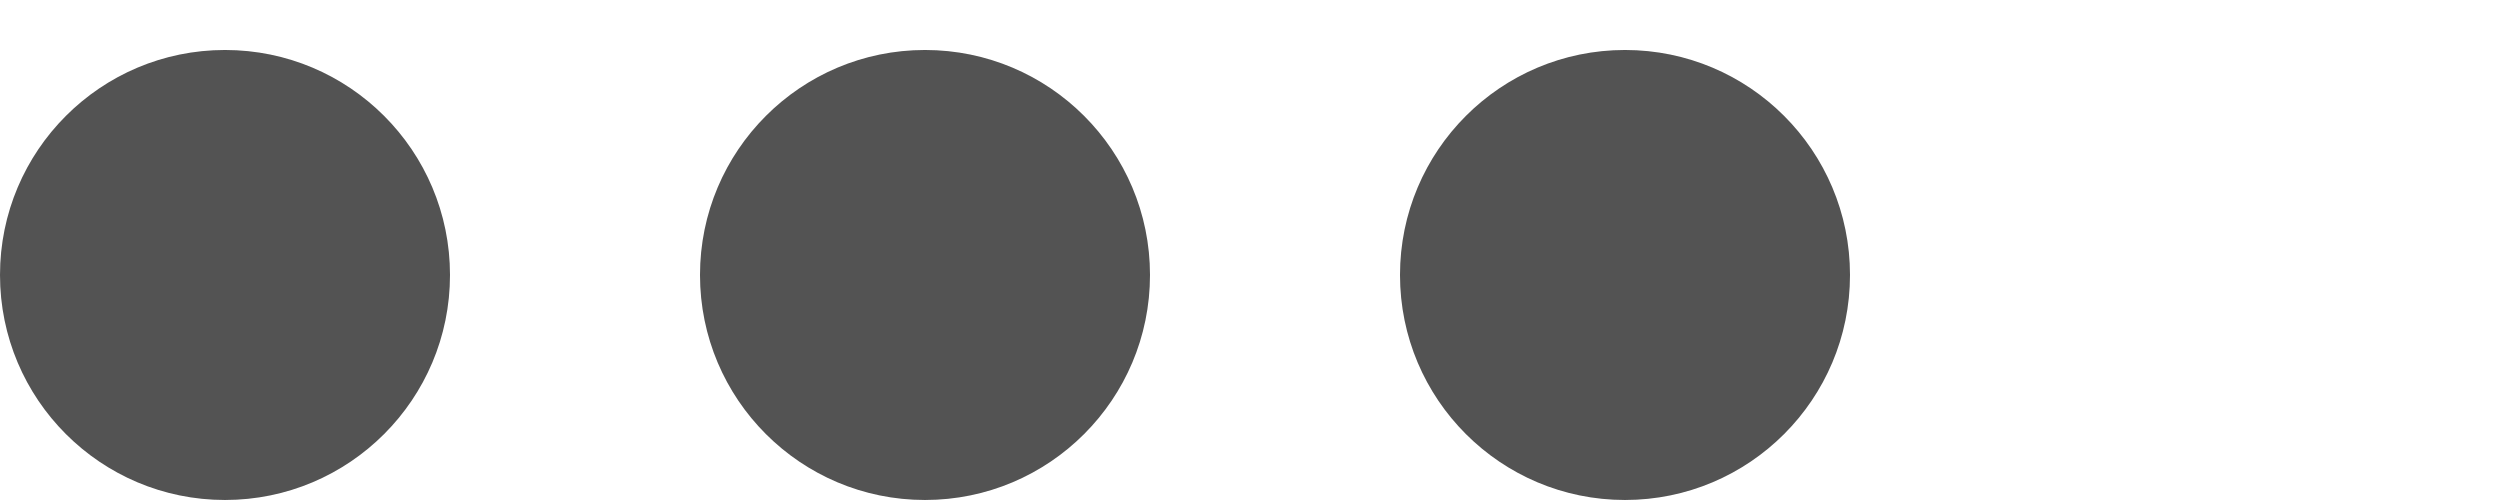
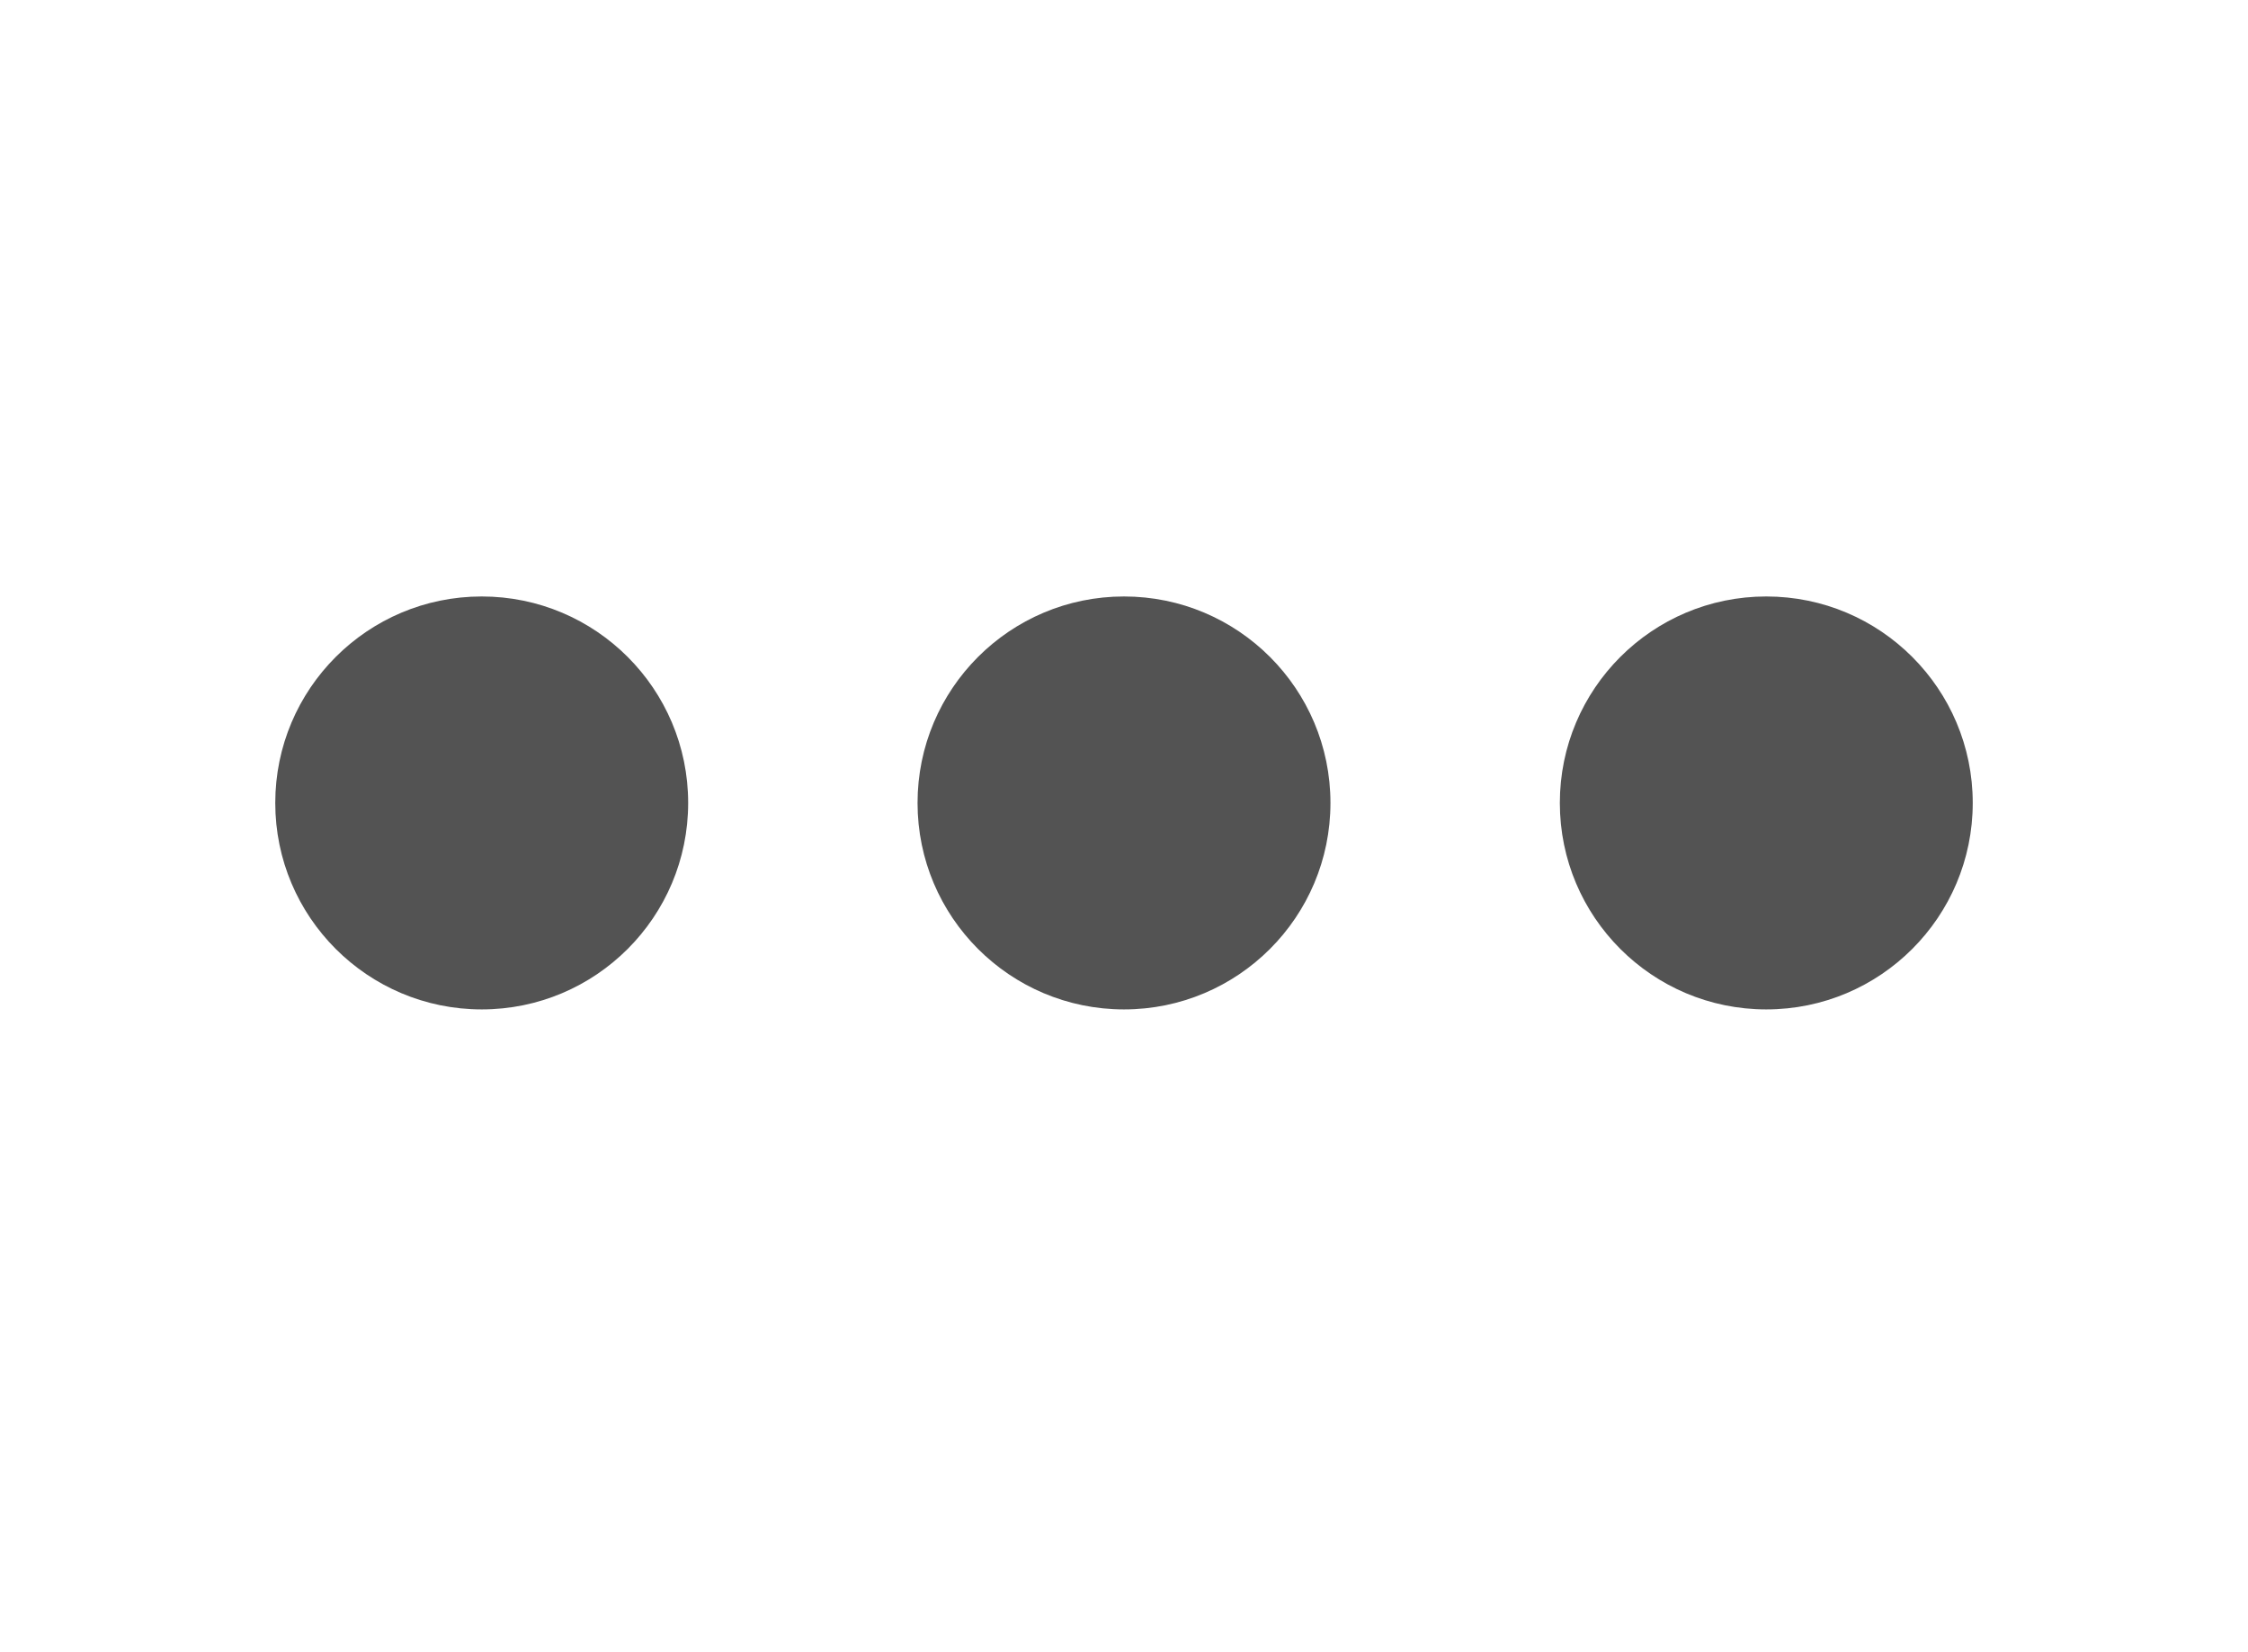
- <svg xmlns="http://www.w3.org/2000/svg" width="50px" height="10px" viewBox="0 0 50 10" version="1.1">
-   <g id="old" stroke="none" stroke-width="1" fill="none" fill-rule="evenodd">
-     <g id="createneworder" transform="translate(-47, -694)" fill="#535353">
-       <g id="misc" transform="translate(47, 694.2497)">
-         <circle id="Oval-4-Copy" cx="32.5" cy="5.25" r="4.5" />
-         <circle id="Oval-4-Copy-3" cx="4.5" cy="5.25" r="4.5" />
-         <circle id="Oval-4-Copy-2" cx="18.5" cy="5.25" r="4.5" />
-       </g>
+ <svg xmlns="http://www.w3.org/2000/svg" width="49px" height="36px" viewBox="0 0 49 36" version="1.1">
+   <g id="misc" stroke="none" fill="none" fill-rule="evenodd" stroke-width="1">
+     <g transform="translate(6, 13)" fill="#535353">
+       <circle id="Oval-4-Copy" cx="32.5" cy="4.5" r="4.5" />
+       <circle id="Oval-4-Copy-3" cx="4.5" cy="4.5" r="4.5" />
+       <circle id="Oval-4-Copy-2" cx="18.5" cy="4.5" r="4.5" />
    </g>
  </g>
</svg>
